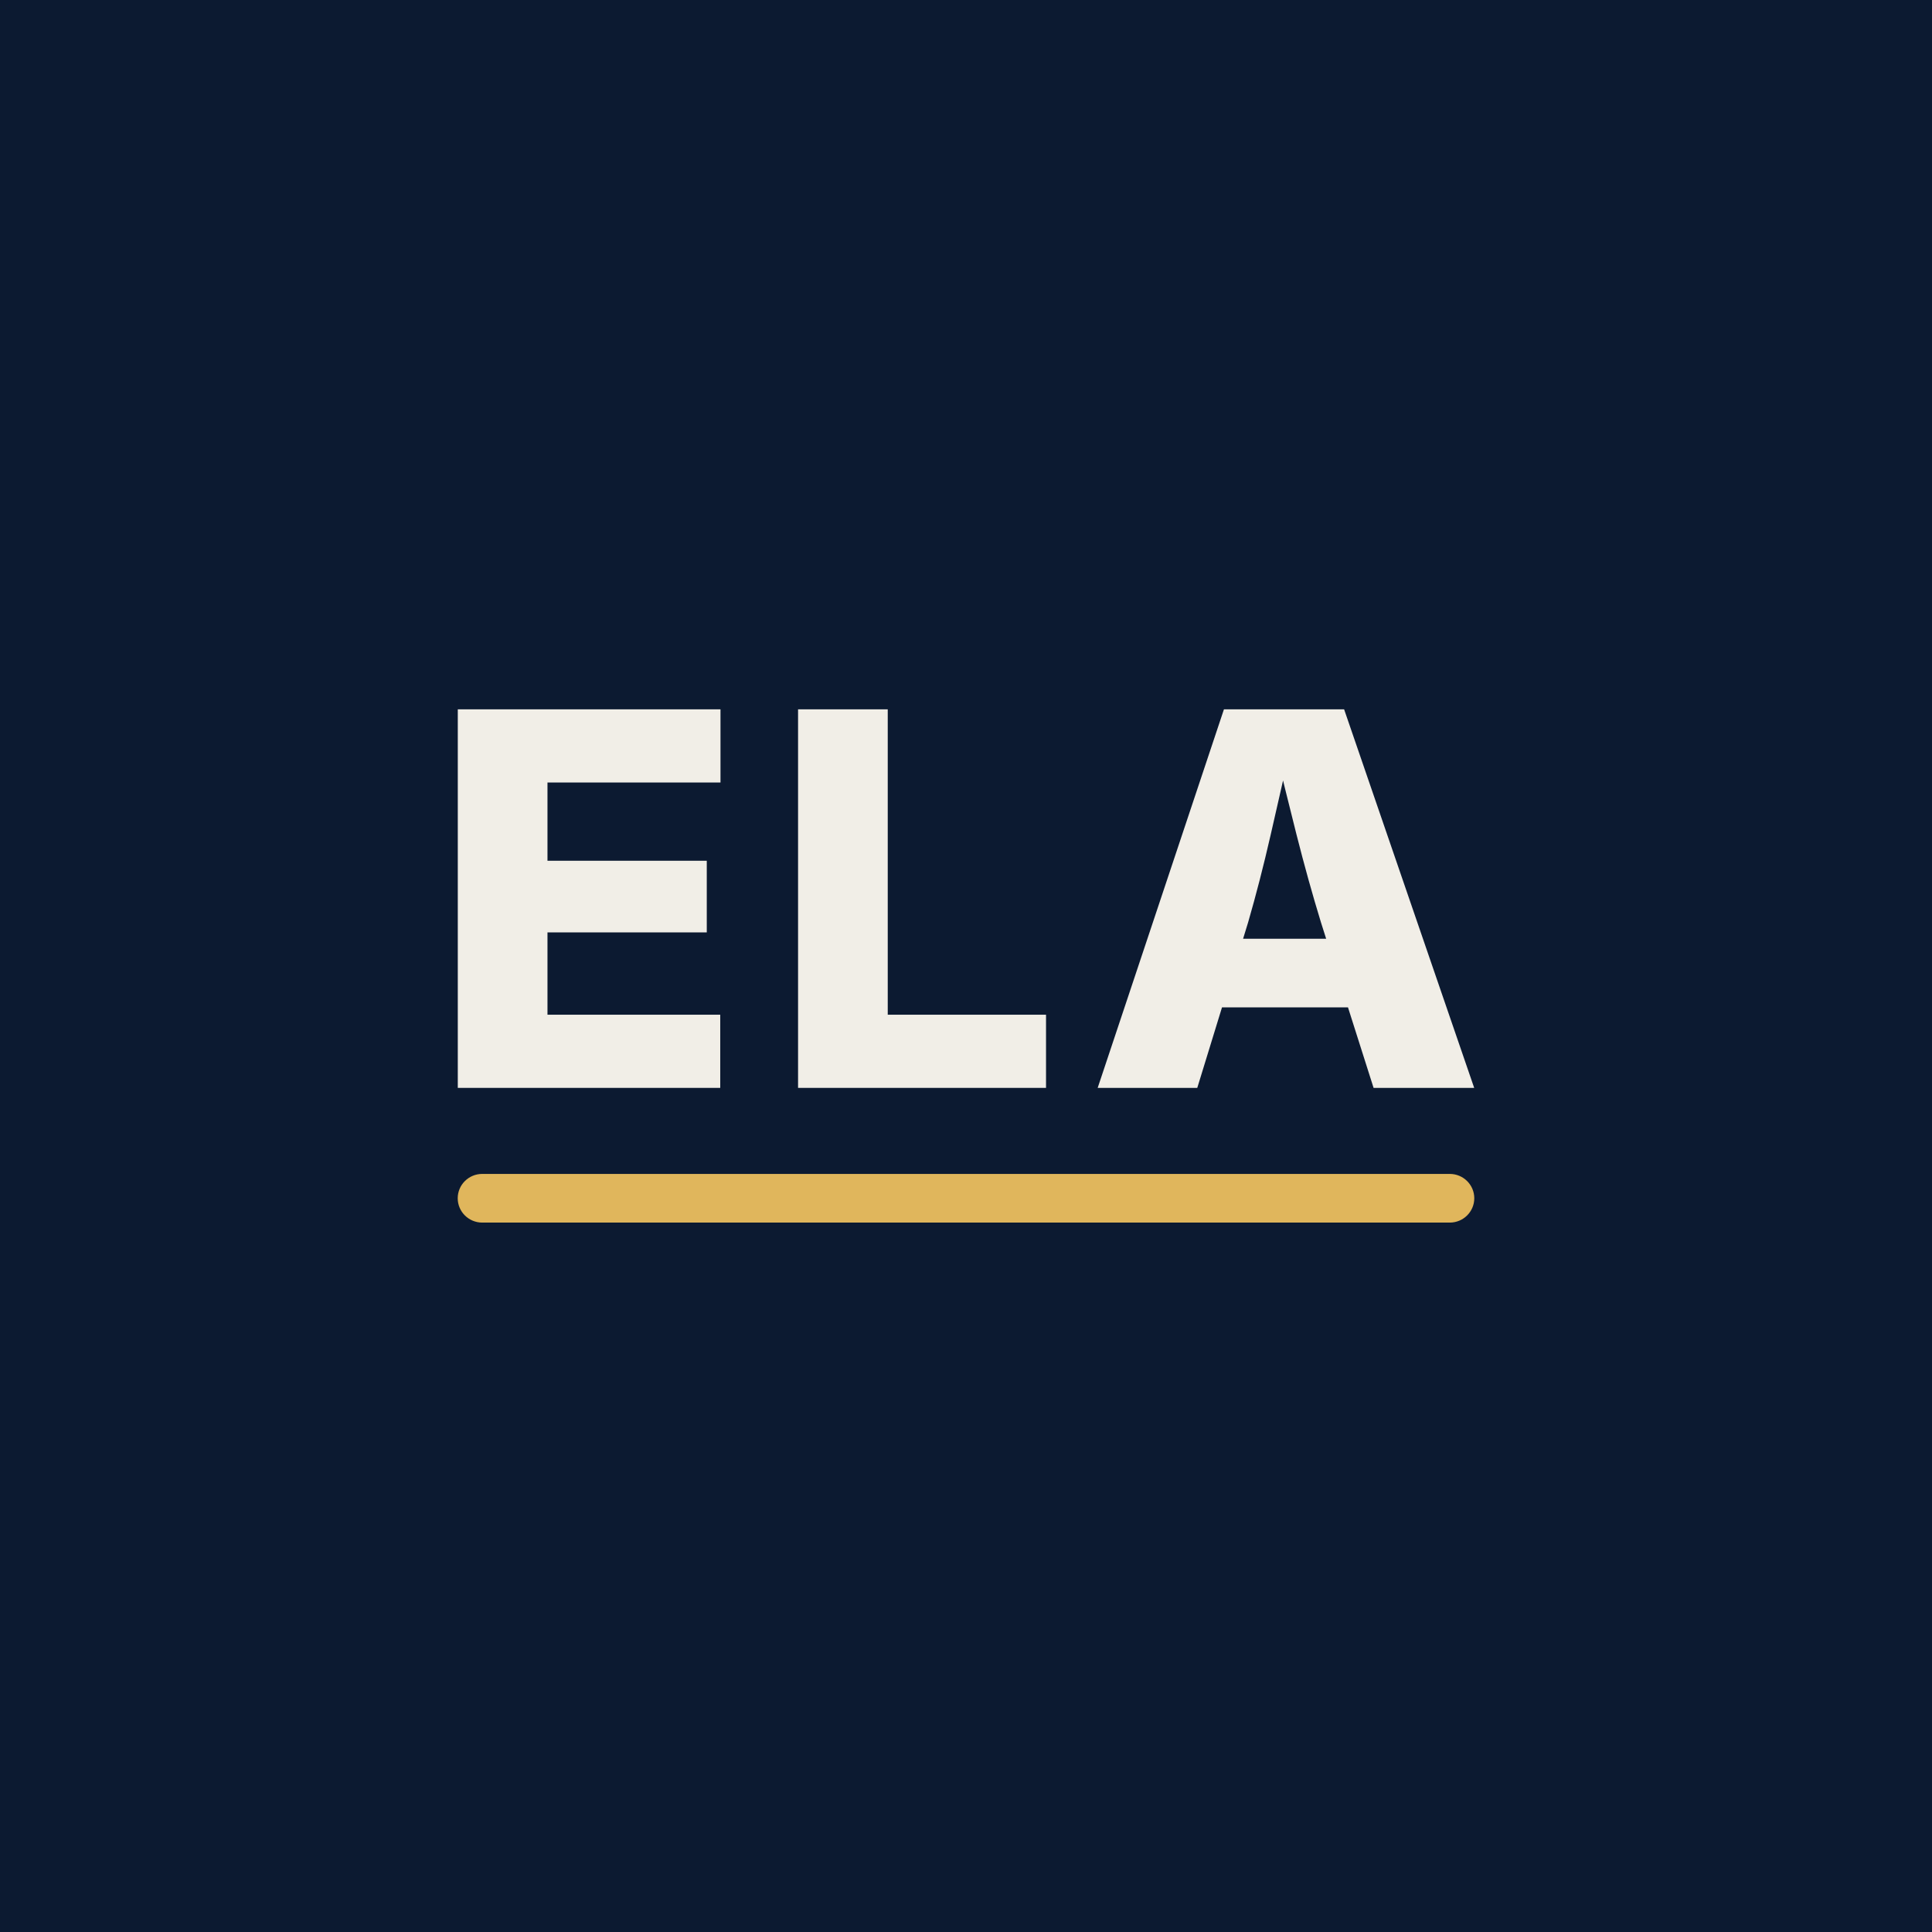
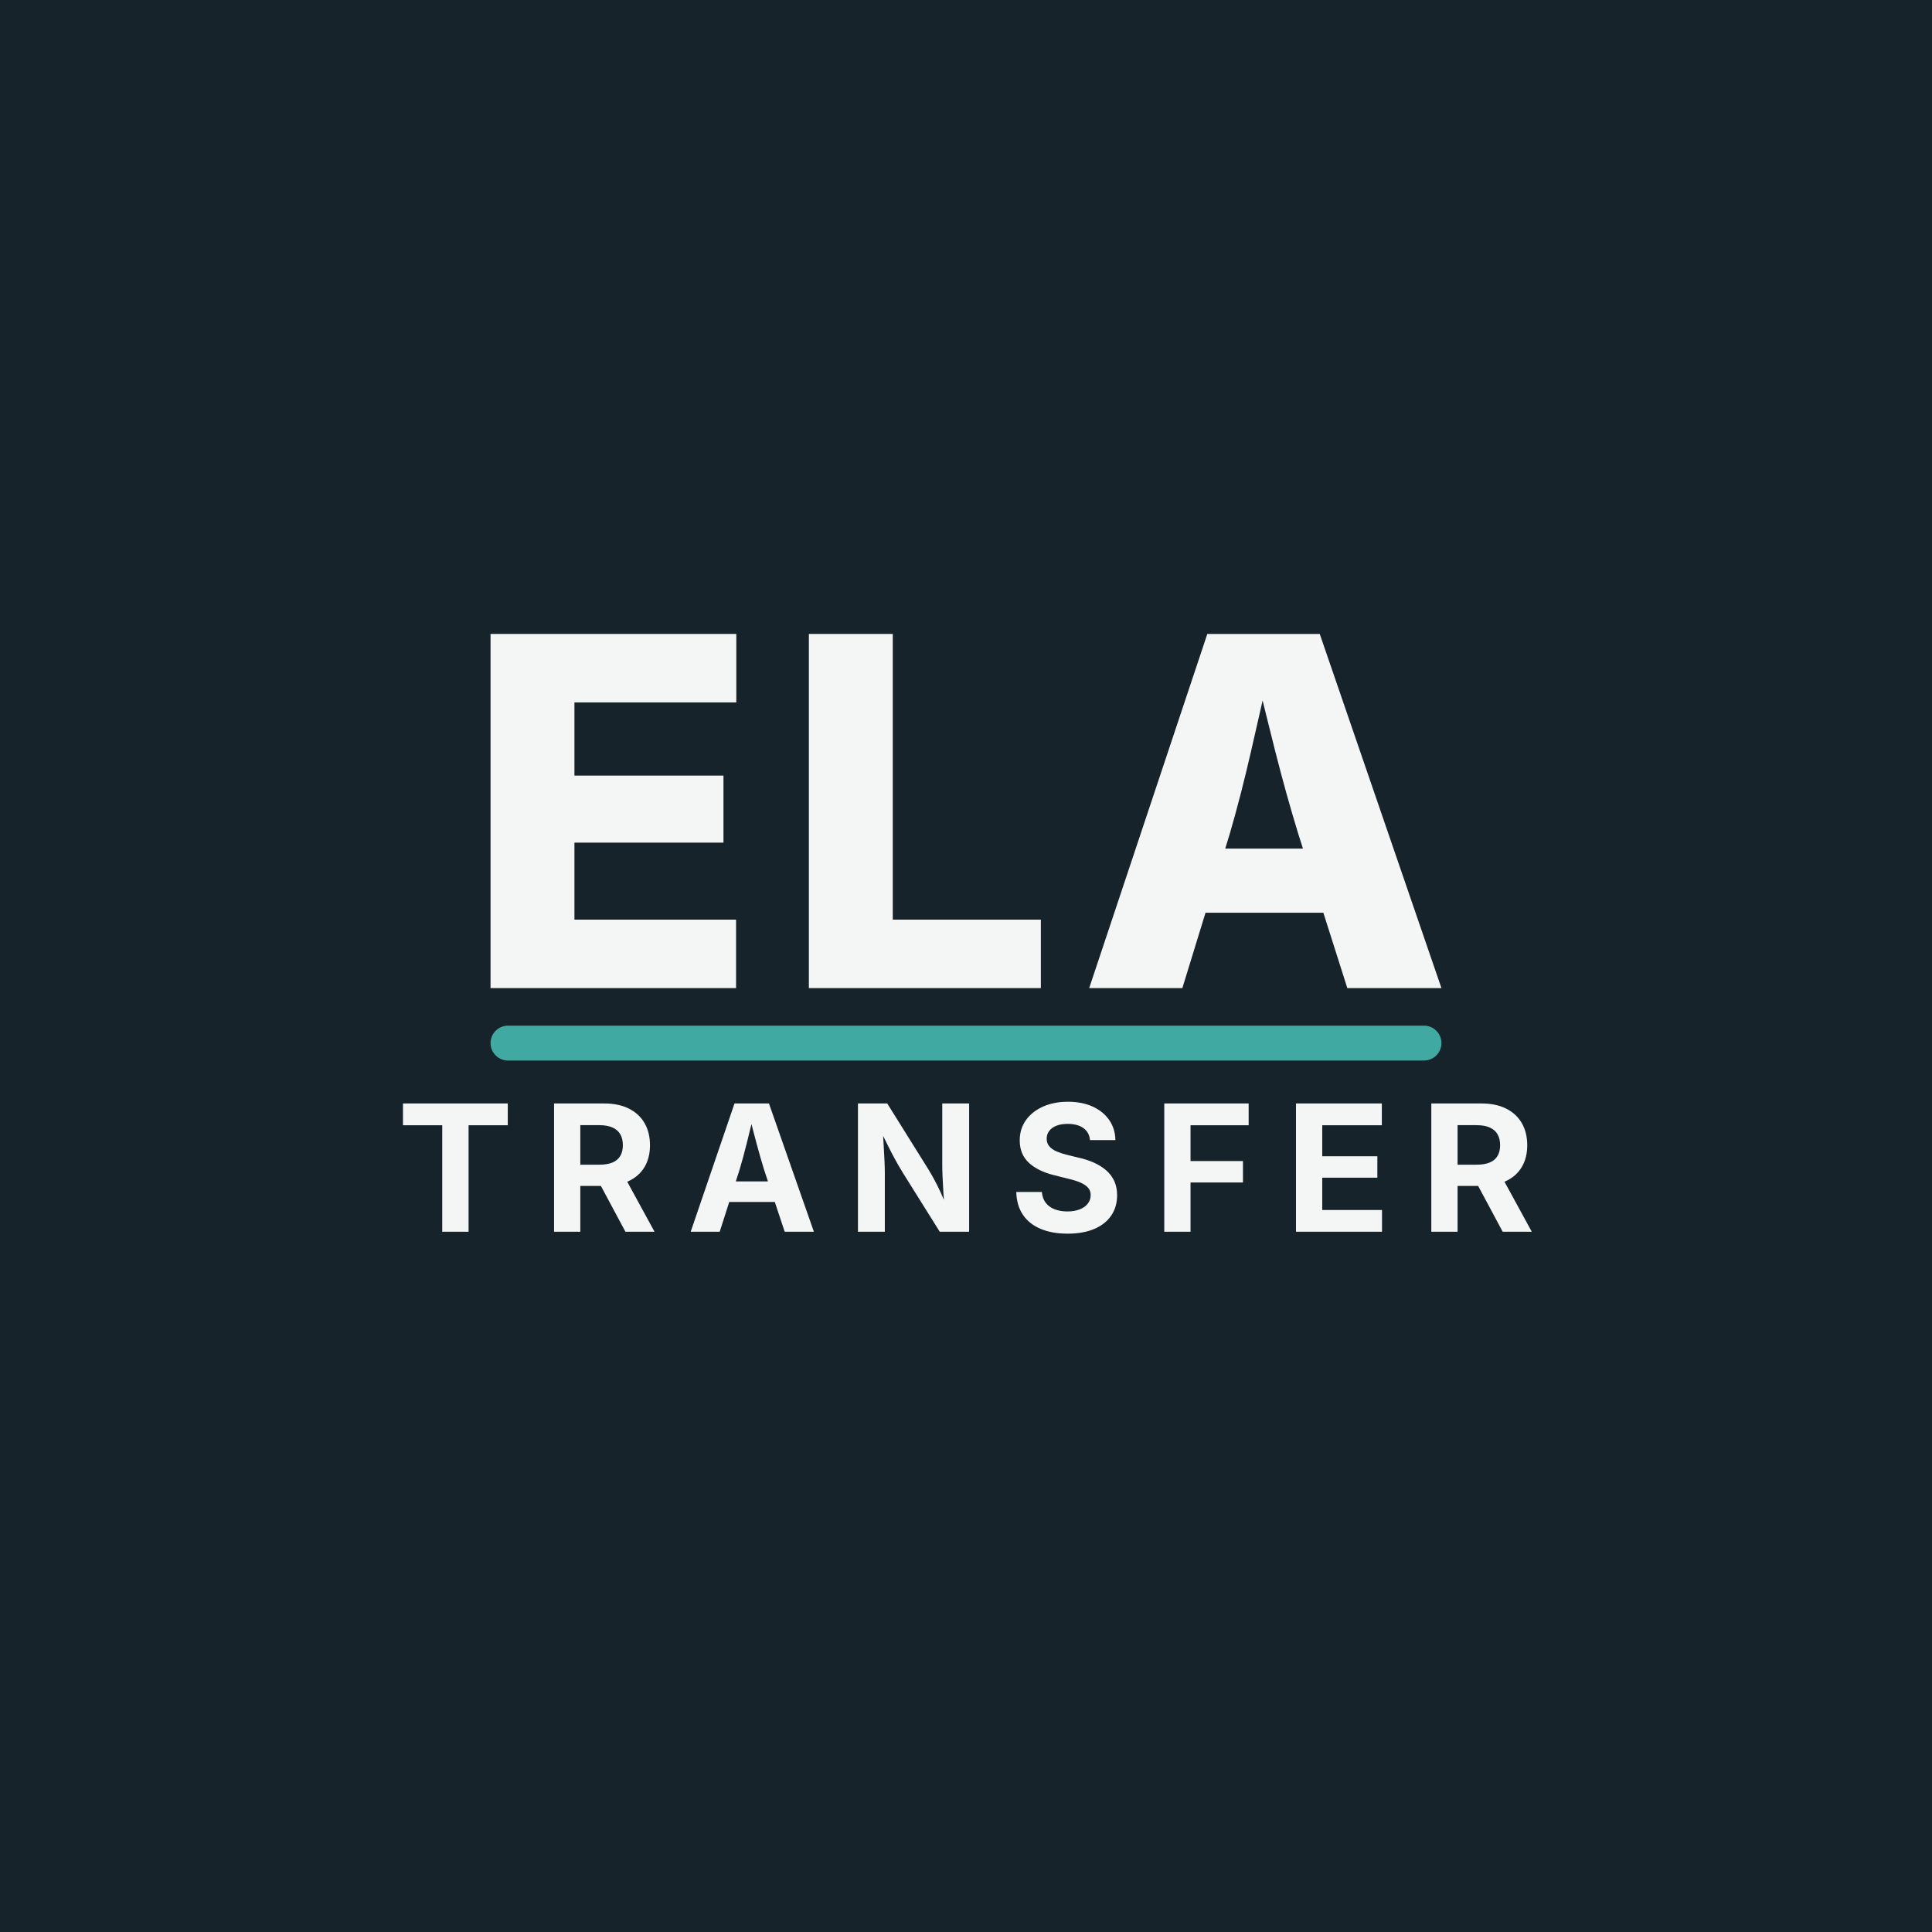
<svg xmlns="http://www.w3.org/2000/svg" viewBox="0 0 512 512" width="512" height="512" role="img" aria-label="Elatransfer">
-   <rect width="512" height="512" fill="#0C1A31" />
-   <g transform="translate(113.51 187.98)">
-     <path d="M7.81 100.32V0.0H77.428V19.391H31.577V40.128H73.792V59.115H31.577V80.929H77.361V100.32Z" fill="#F1EEE7" />
-     <path d="M97.984 100.32V0.0H121.751V80.929H163.697V100.32Z" fill="#F1EEE7" />
-     <path d="M177.385 100.32 210.847 0.0H242.694L277.166 100.32H250.504L236.567 56.489Q233.201 45.514 230.07 33.159Q226.939 20.805 223.775 7.541H229.094Q226.064 20.872 223.236 33.227Q220.408 45.582 217.244 56.489L203.778 100.32ZM200.142 78.977V60.798H254.477V78.977Z" fill="#F1EEE7" />
+   <rect width="512" height="512" fill="#16232B" />
+   <g transform="translate(122.69 168.00) scale(0.71103)">
+     <path d="M10.277 132.0V0.0H101.879V25.514H41.549V52.8H97.095V77.783H41.549V106.486H101.791V132.0Z" fill="#F4F6F5" />
+     <path d="M128.926 132.0V0.0H160.199V106.486H215.391V132.0Z" fill="#F4F6F5" />
+     <path d="M233.401 132.0 277.431 0.0H319.334L364.693 132.0H329.611L311.272 74.328Q306.843 59.887 302.723 43.631Q298.604 27.374 294.44 9.922H301.439Q297.452 27.463 293.732 43.719Q290.011 59.976 285.847 74.328L268.129 132.0ZM263.345 103.917V79.997H334.838V103.917Z" fill="#F4F6F5" />
  </g>
-   <rect x="121.3" y="311.1" width="269.4" height="12.9" rx="6.5" fill="#E0B65C" />
+   <rect x="130.00" y="271.81" width="252.00" height="9.24" rx="4.62" fill="#3FA9A2" />
+   <g transform="translate(105.08 292.43) scale(0.022819)">
+     <path d="M75.0 253V0H1292.0V253H837.0V1490H531.0V253Z M1829.68 1490V0H2410.68Q2580.68 0 2699.68 60.0Q2818.68 120 2881.18 229.0Q2943.68 338 2943.68 485Q2943.68 632 2880.18 738.5Q2816.68 845 2696.18 901.5Q2575.68 958 2403.68 958H2009.68V711H2354.68Q2448.68 711 2508.68 685.5Q2568.68 660 2598.68 609.5Q2628.68 559 2628.68 485Q2628.68 409 2598.68 357.5Q2568.68 306 2508.18 279.0Q2447.68 252 2353.68 252H2134.68V1490ZM2658.68 1490 2295.68 812H2626.68L2996.68 1490Z M3416.36 1490 3925.36 0H4325.36L4847.36 1490H4508.36L4269.36 771Q4226.36 632 4181.86 466.5Q4137.36 301 4088.36 105H4155.36Q4107.36 302 4065.86 468.5Q4024.36 635 3983.36 771L3753.36 1490ZM3734.36 1144V905H4529.36V1144Z M5359.04 1490V0H5699.04L6170.04 754Q6206.04 812 6243.04 880.0Q6280.04 948 6318.54 1031.0Q6357.04 1114 6395.04 1218H6364.04Q6357.04 1135 6351.54 1041.0Q6346.04 947 6342.04 861.0Q6338.04 775 6338.04 715V0H6650.04V1490H6309.04L5881.04 806Q5834.04 729 5794.04 656.5Q5754.04 584 5710.54 496.5Q5667.04 409 5607.04 287H5646.04Q5652.04 395 5658.04 494.0Q5664.04 593 5667.54 673.5Q5671.04 754 5671.04 805V1490Z M7793.72 1512Q7614.72 1512 7482.22 1457.0Q7349.72 1402 7275.72 1294.0Q7201.72 1186 7197.72 1028H7494.72Q7500.72 1103 7539.72 1153.5Q7578.72 1204 7643.72 1229.0Q7708.72 1254 7790.72 1254Q7872.72 1254 7933.22 1230.5Q7993.72 1207 8027.72 1164.0Q8061.72 1121 8061.72 1064Q8061.72 1013 8031.22 978.5Q8000.72 944 7943.72 919.0Q7886.72 894 7804.72 875L7640.72 834Q7451.72 788 7344.72 689.5Q7237.72 591 7237.72 429Q7237.72 294 7310.22 193.0Q7382.72 92 7509.22 36.0Q7635.72 -20 7797.72 -20Q7962.72 -20 8085.72 36.5Q8208.72 93 8277.72 193.5Q8346.72 294 8348.72 425H8053.72Q8045.72 335 7977.22 286.0Q7908.72 237 7794.72 237Q7717.72 237 7662.72 259.0Q7607.72 281 7579.22 320.0Q7550.72 359 7550.72 409Q7550.72 464 7583.72 500.5Q7616.72 537 7671.72 559.5Q7726.72 582 7788.72 597L7923.72 630Q8017.72 651 8098.72 687.0Q8179.72 723 8240.72 775.5Q8301.72 828 8335.22 900.0Q8368.72 972 8368.72 1066Q8368.72 1201 8300.72 1301.5Q8232.72 1402 8103.72 1457.0Q7974.72 1512 7793.72 1512Z M8916.4 1490V0H9896.4V253H9221.4V669H9830.4V918H9221.4V1490Z M10446.08 1490V0H11443.08V253H10751.08V613H11391.08V862H10751.08V1237H11445.08V1490Z M12017.76 1490V0H12598.76Q12768.76 0 12887.76 60.0Q13006.76 120 13069.26 229.0Q13131.76 338 13131.76 485Q13131.76 632 13068.26 738.5Q13004.76 845 12884.26 901.5Q12763.76 958 12591.76 958H12197.76V711H12542.76Q12636.76 711 12696.76 685.5Q12756.76 660 12786.76 609.5Q12816.76 559 12816.76 485Q12816.76 409 12786.76 357.5Q12756.76 306 12696.26 279.0Q12635.76 252 12541.76 252H12322.76V1490ZM12846.76 1490 12483.76 812H12814.76L13184.76 1490Z" fill="#F4F6F5" />
+   </g>
</svg>
